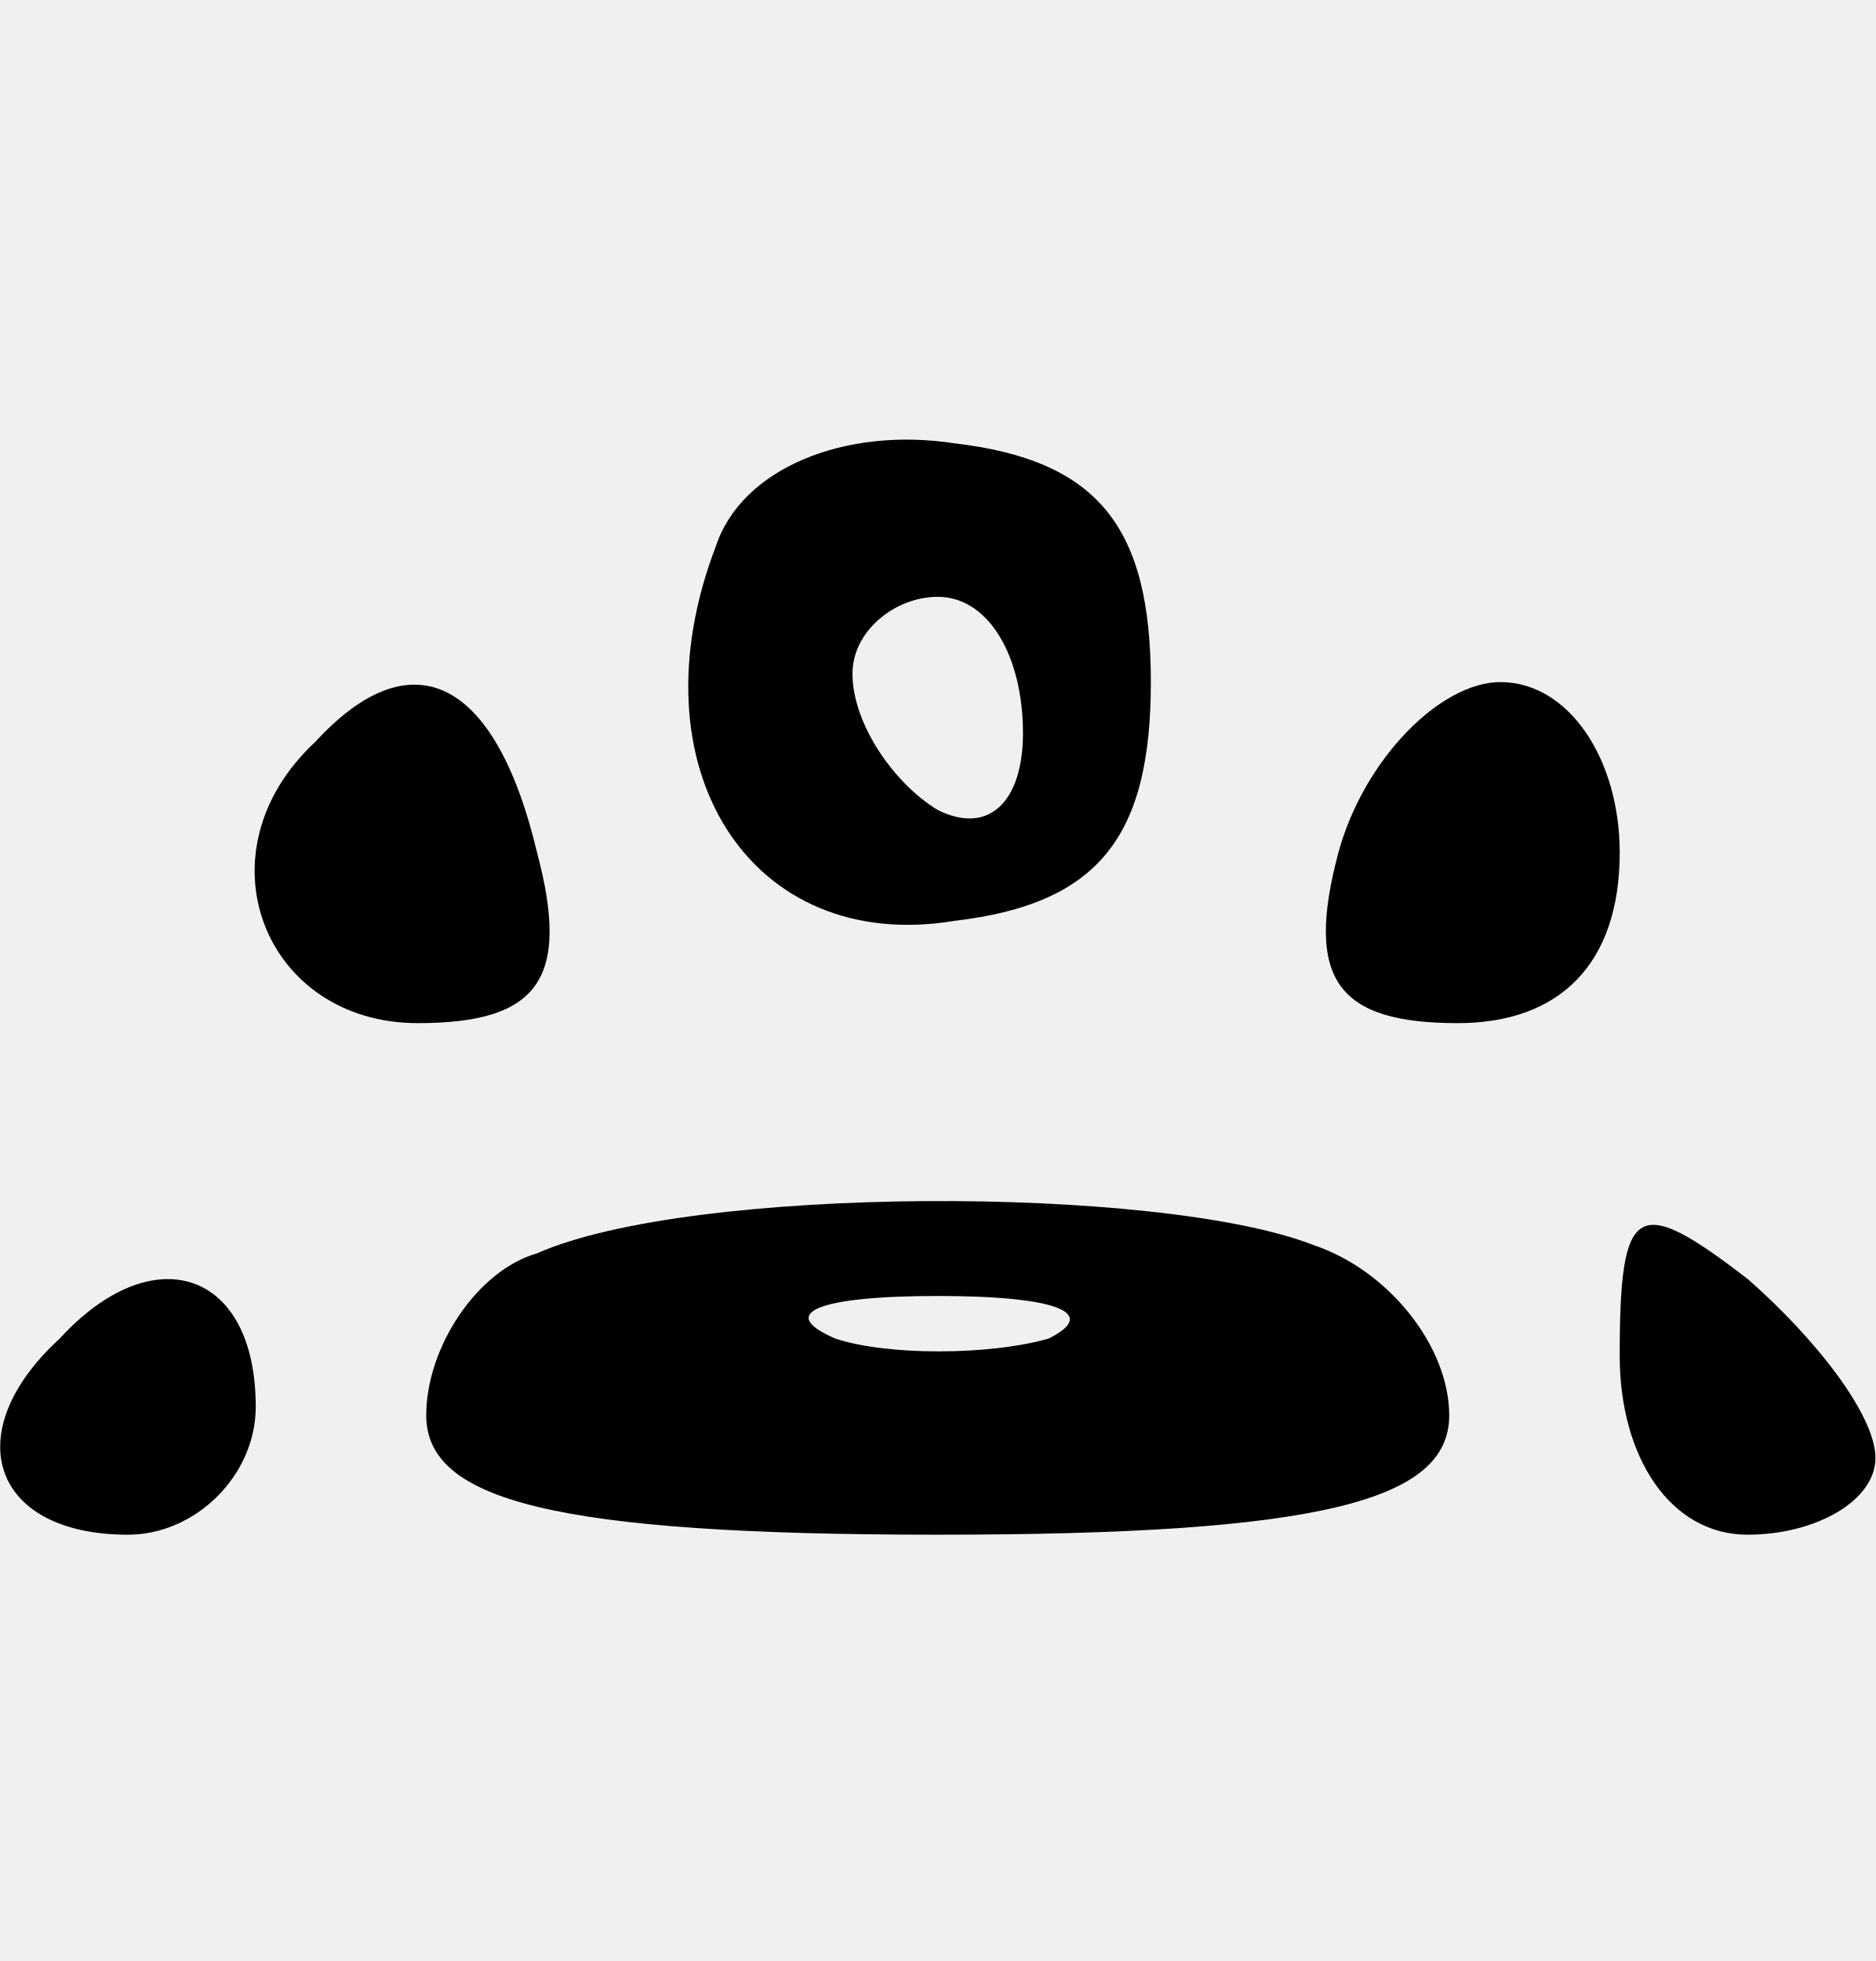
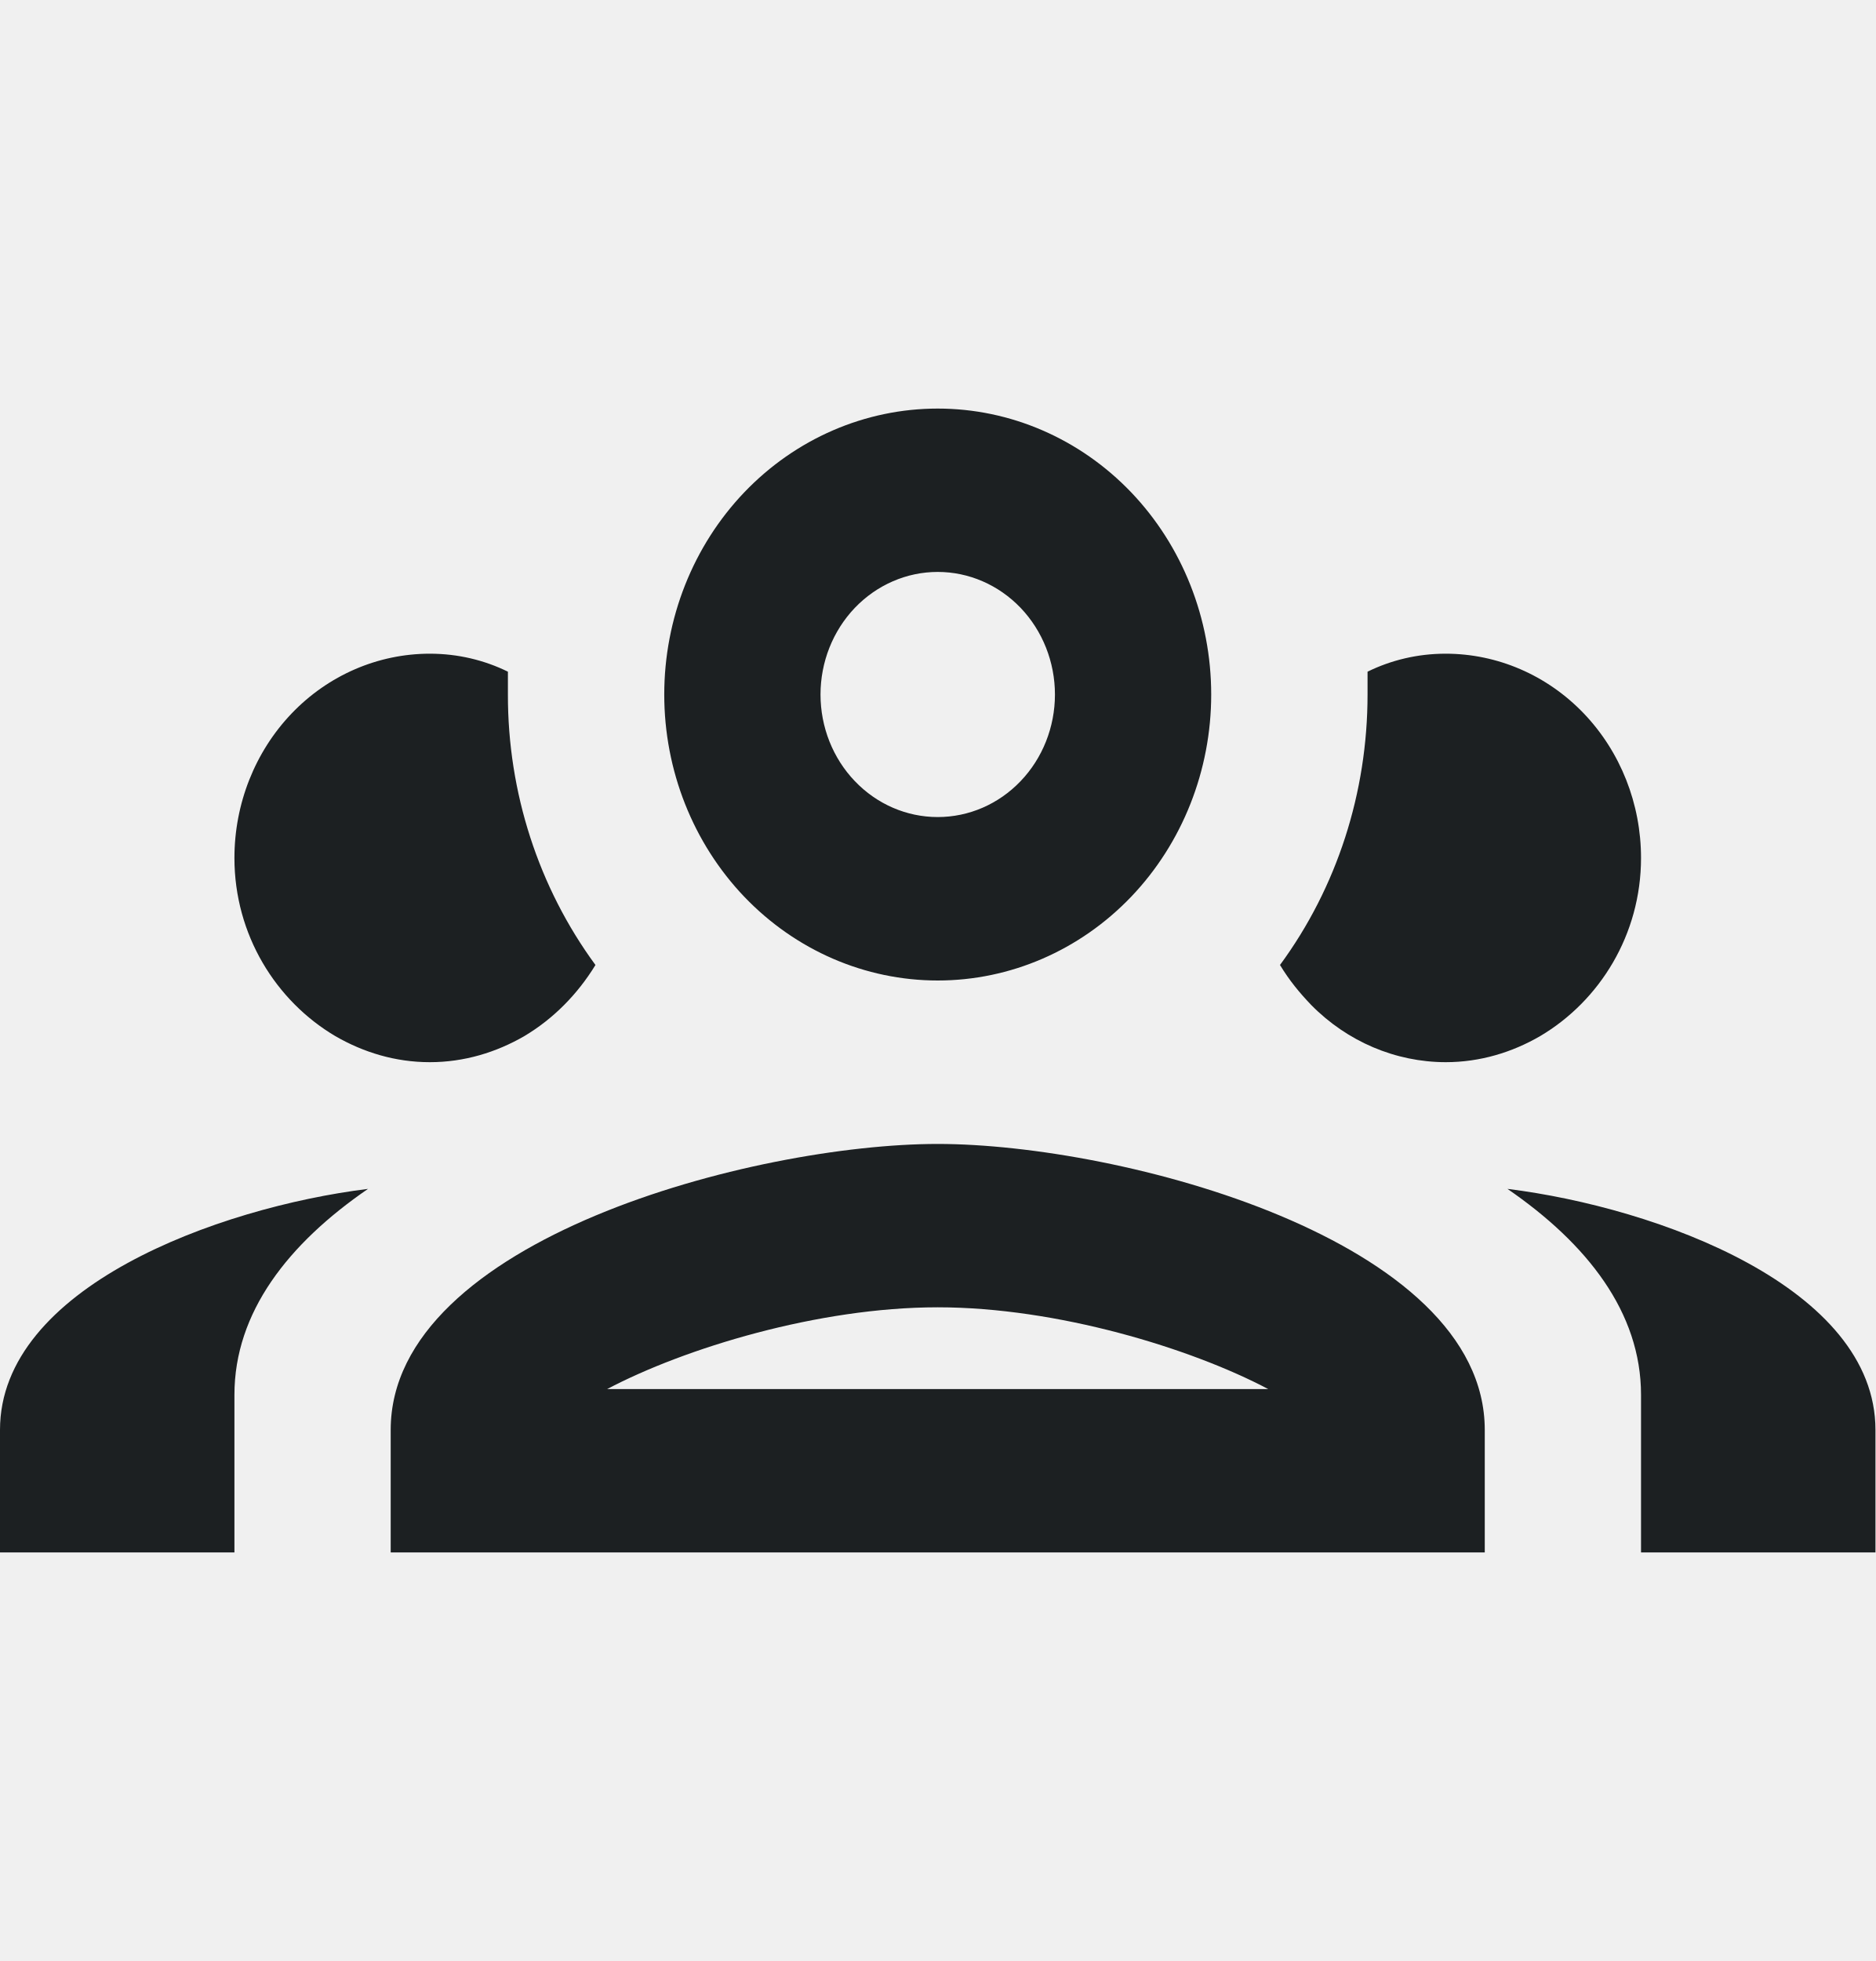
- <svg xmlns="http://www.w3.org/2000/svg" version="1.0" width="22pt" height="23pt" viewBox="0 0 22 23" preserveAspectRatio="xMidYMid meet">
-   <g transform="translate(0,23) scale(0.1,-0.1)" fill="#000000" stroke="none">
-     <path d="M84 166 c-10 -26 4 -48 28 -44 17 2 23 10 23 28 0 18 -6 26 -23 28 -13 2 -25 -3 -28 -12z m36 -22 c0 -8 -4 -12 -10 -9 -5 3 -10 10 -10 16 0 5 5 9 10 9 6 0 10 -7 10 -16z" />
-     <path d="M37 143 c-14 -13 -6 -33 12 -33 14 0 18 5 14 20 -5 21 -15 25 -26 13z" />
-     <path d="M157 130 c-4 -15 0 -20 14 -20 12 0 19 7 19 20 0 11 -6 20 -14 20 -7 0 -16 -9 -19 -20z" />
-     <path d="M63 83 c-7 -2 -13 -11 -13 -19 0 -10 15 -14 60 -14 45 0 60 4 60 14 0 8 -7 17 -16 20 -18 7 -73 7 -91 -1z m60 -10 c-7 -2 -19 -2 -25 0 -7 3 -2 5 12 5 14 0 19 -2 13 -5z" />
-     <path d="M190 71 c0 -12 6 -21 15 -21 8 0 15 4 15 9 0 5 -7 14 -15 21 -13 10 -15 9 -15 -9z" />
-     <path d="M7 73 c-12 -11 -8 -23 8 -23 8 0 15 7 15 15 0 16 -12 20 -23 8z" />
+ <svg xmlns="http://www.w3.org/2000/svg" width="22" height="23" viewBox="0 0 22 23" fill="none">
+   <g clip-path="url(#clip0_867_133)">
+     <path d="M11 4.792C10.149 4.792 9.333 5.145 8.731 5.774C8.13 6.403 7.792 7.256 7.792 8.146C7.792 9.035 8.13 9.889 8.731 10.518C9.333 11.147 10.149 11.5 11 11.5C11.851 11.5 12.667 11.147 13.269 10.518C13.87 9.889 14.208 9.035 14.208 8.146C14.208 7.256 13.87 6.403 13.269 5.774C12.667 5.145 11.851 4.792 11 4.792ZM11 6.708C11.365 6.708 11.714 6.86 11.972 7.129C12.23 7.399 12.375 7.765 12.375 8.146C12.375 8.527 12.23 8.893 11.972 9.162C11.714 9.432 11.365 9.583 11 9.583C10.635 9.583 10.286 9.432 10.028 9.162C9.77 8.893 9.625 8.527 9.625 8.146C9.625 7.765 9.77 7.399 10.028 7.129C10.286 6.86 10.635 6.708 11 6.708ZM5.042 7.667C4.434 7.667 3.851 7.919 3.421 8.368C2.991 8.818 2.75 9.427 2.75 10.063C2.75 10.963 3.236 11.74 3.933 12.152C4.263 12.343 4.638 12.458 5.042 12.458C5.445 12.458 5.821 12.343 6.151 12.152C6.49 11.95 6.774 11.663 6.985 11.318C6.317 10.408 5.956 9.293 5.958 8.146V7.878C5.683 7.743 5.372 7.667 5.042 7.667ZM16.958 7.667C16.628 7.667 16.317 7.743 16.042 7.878V8.146C16.042 9.296 15.684 10.408 15.015 11.318C15.125 11.5 15.244 11.644 15.382 11.788C15.804 12.216 16.369 12.457 16.958 12.458C17.362 12.458 17.738 12.343 18.067 12.152C18.764 11.74 19.25 10.963 19.25 10.063C19.25 9.427 19.009 8.818 18.579 8.368C18.149 7.919 17.566 7.667 16.958 7.667ZM11 13.417C8.855 13.417 4.583 14.538 4.583 16.771V18.208H17.417V16.771C17.417 14.538 13.145 13.417 11 13.417ZM4.317 13.944C2.548 14.164 0 15.103 0 16.771V18.208H2.75V16.359C2.75 15.391 3.382 14.586 4.317 13.944ZM17.683 13.944C18.617 14.586 19.25 15.391 19.25 16.359V18.208H22V16.771C22 15.103 19.452 14.164 17.683 13.944ZM11 15.333C12.402 15.333 13.97 15.813 14.877 16.292H7.122C8.03 15.813 9.598 15.333 11 15.333Z" fill="#1C2022" />
  </g>
+   <defs>
+     <clipPath id="clip0_867_133">
+       <rect width="22" height="23" fill="white" />
+     </clipPath>
+   </defs>
</svg>
